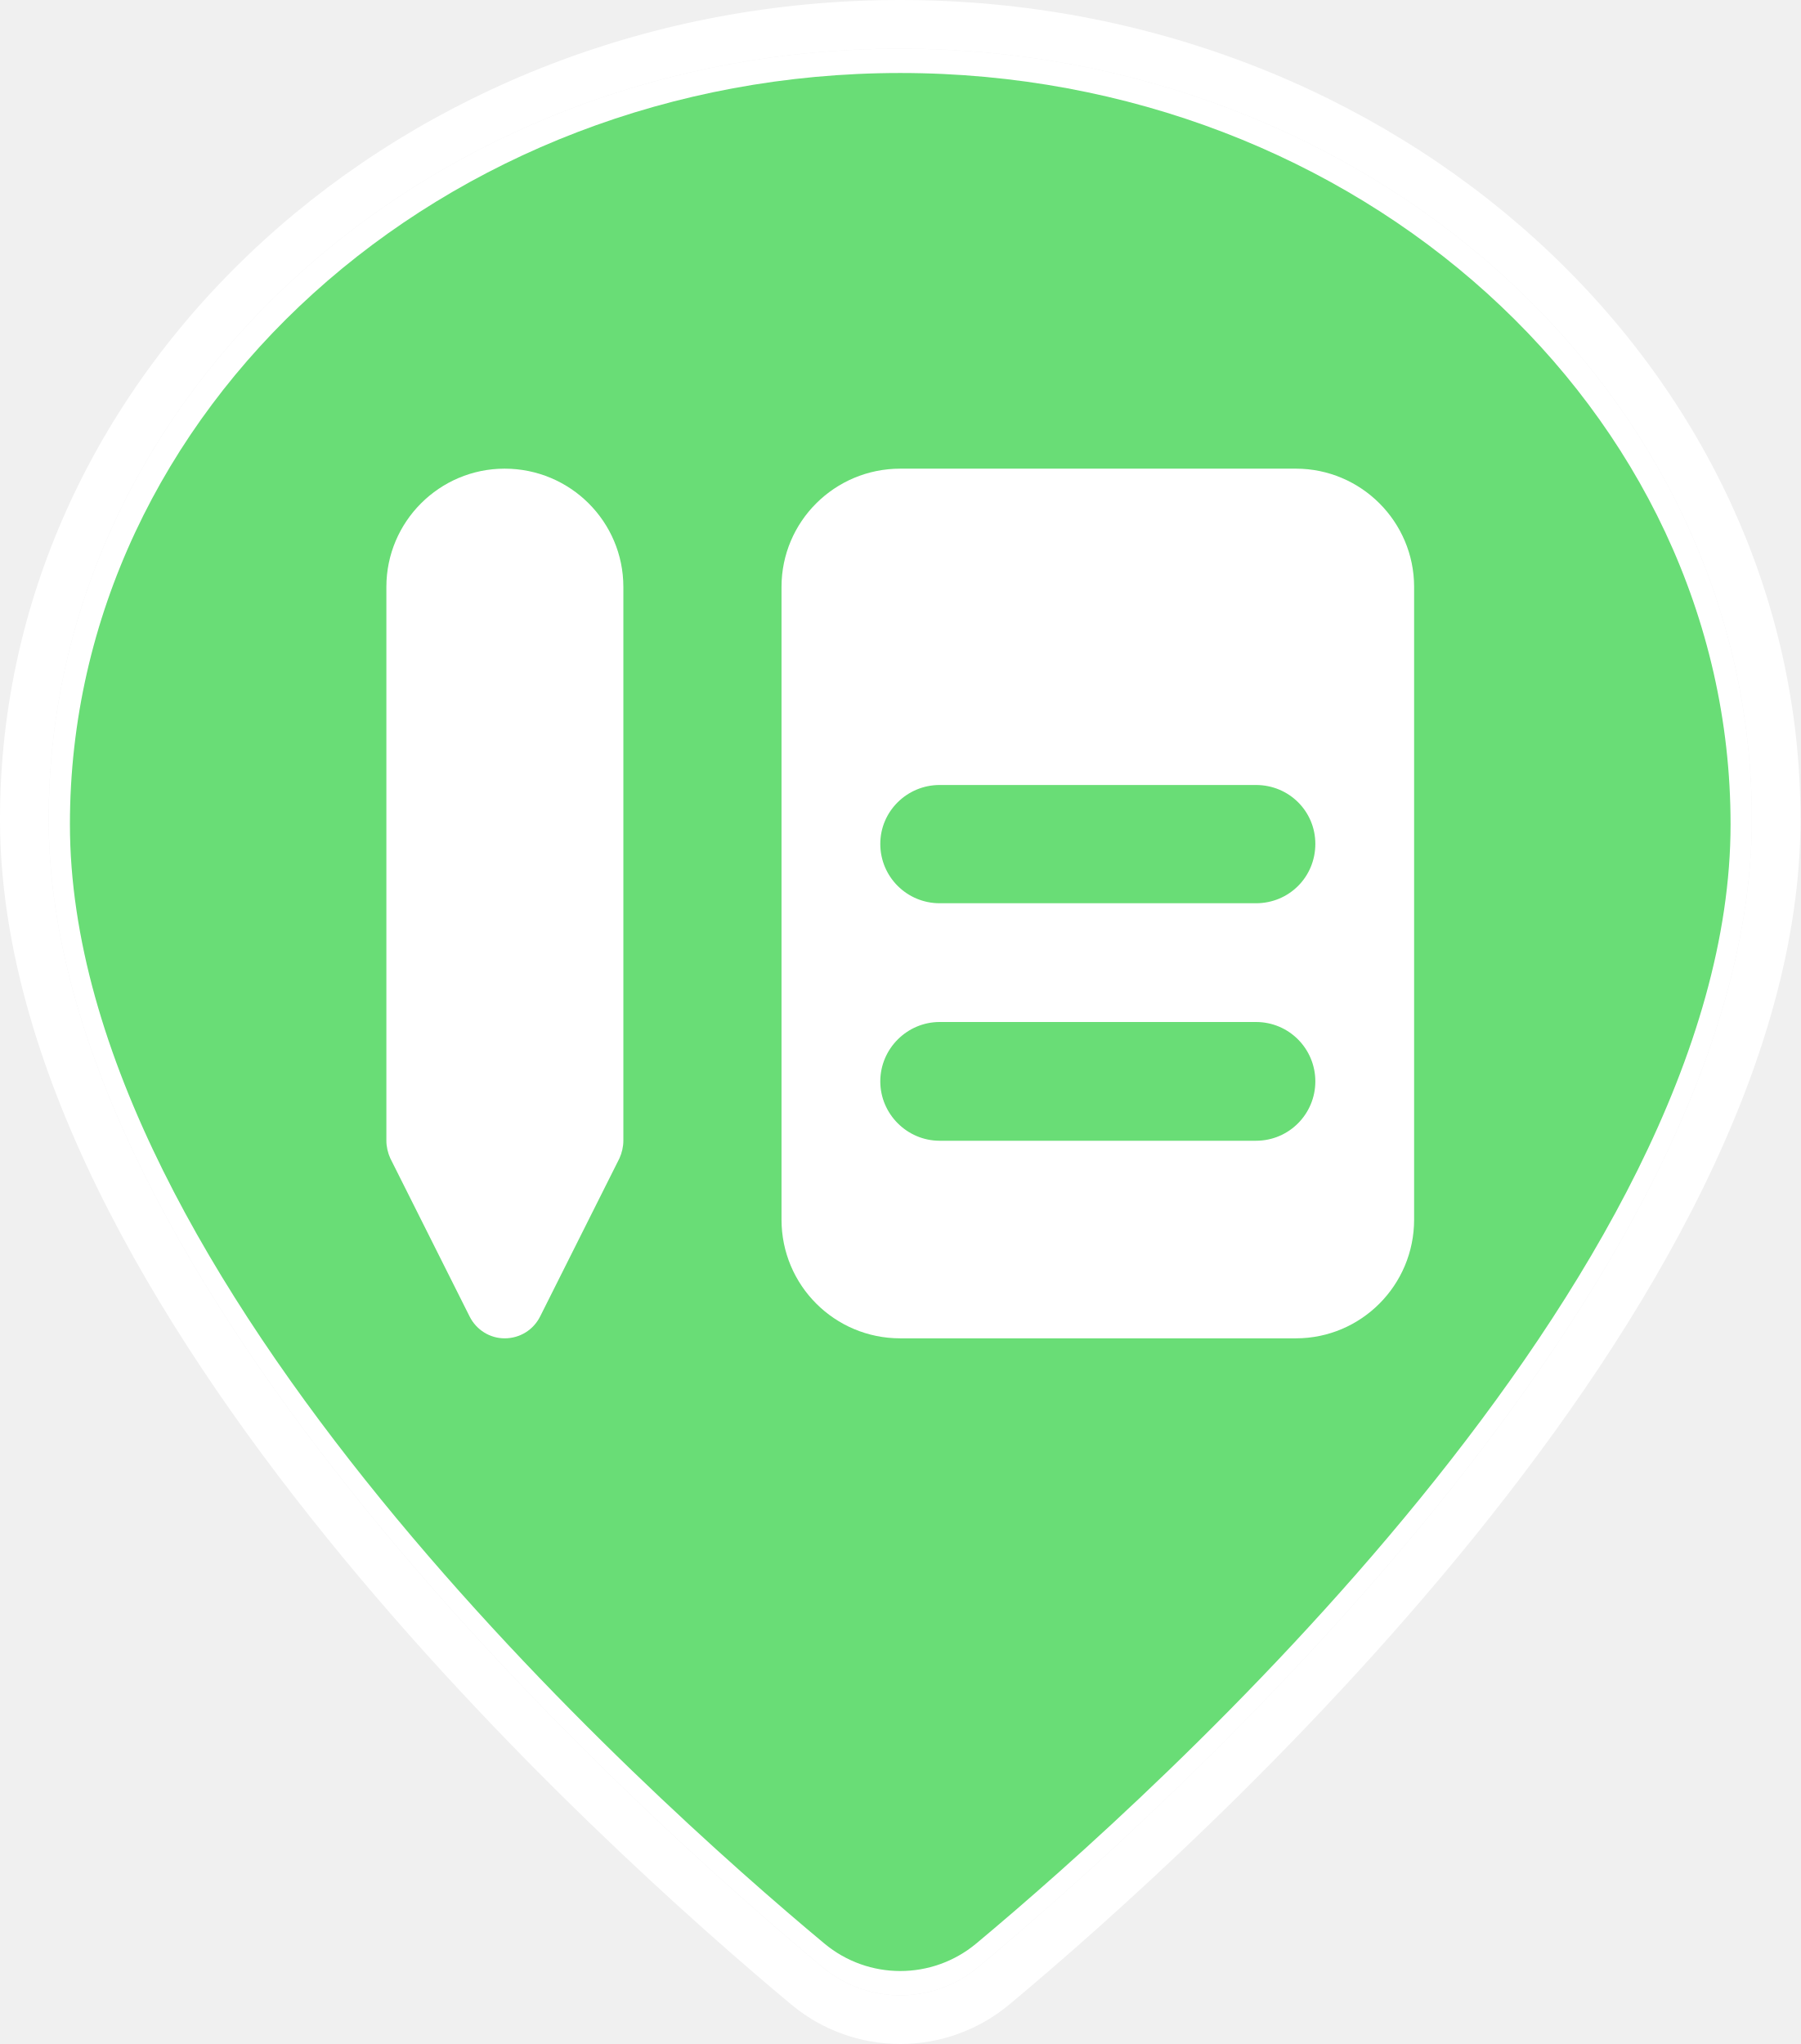
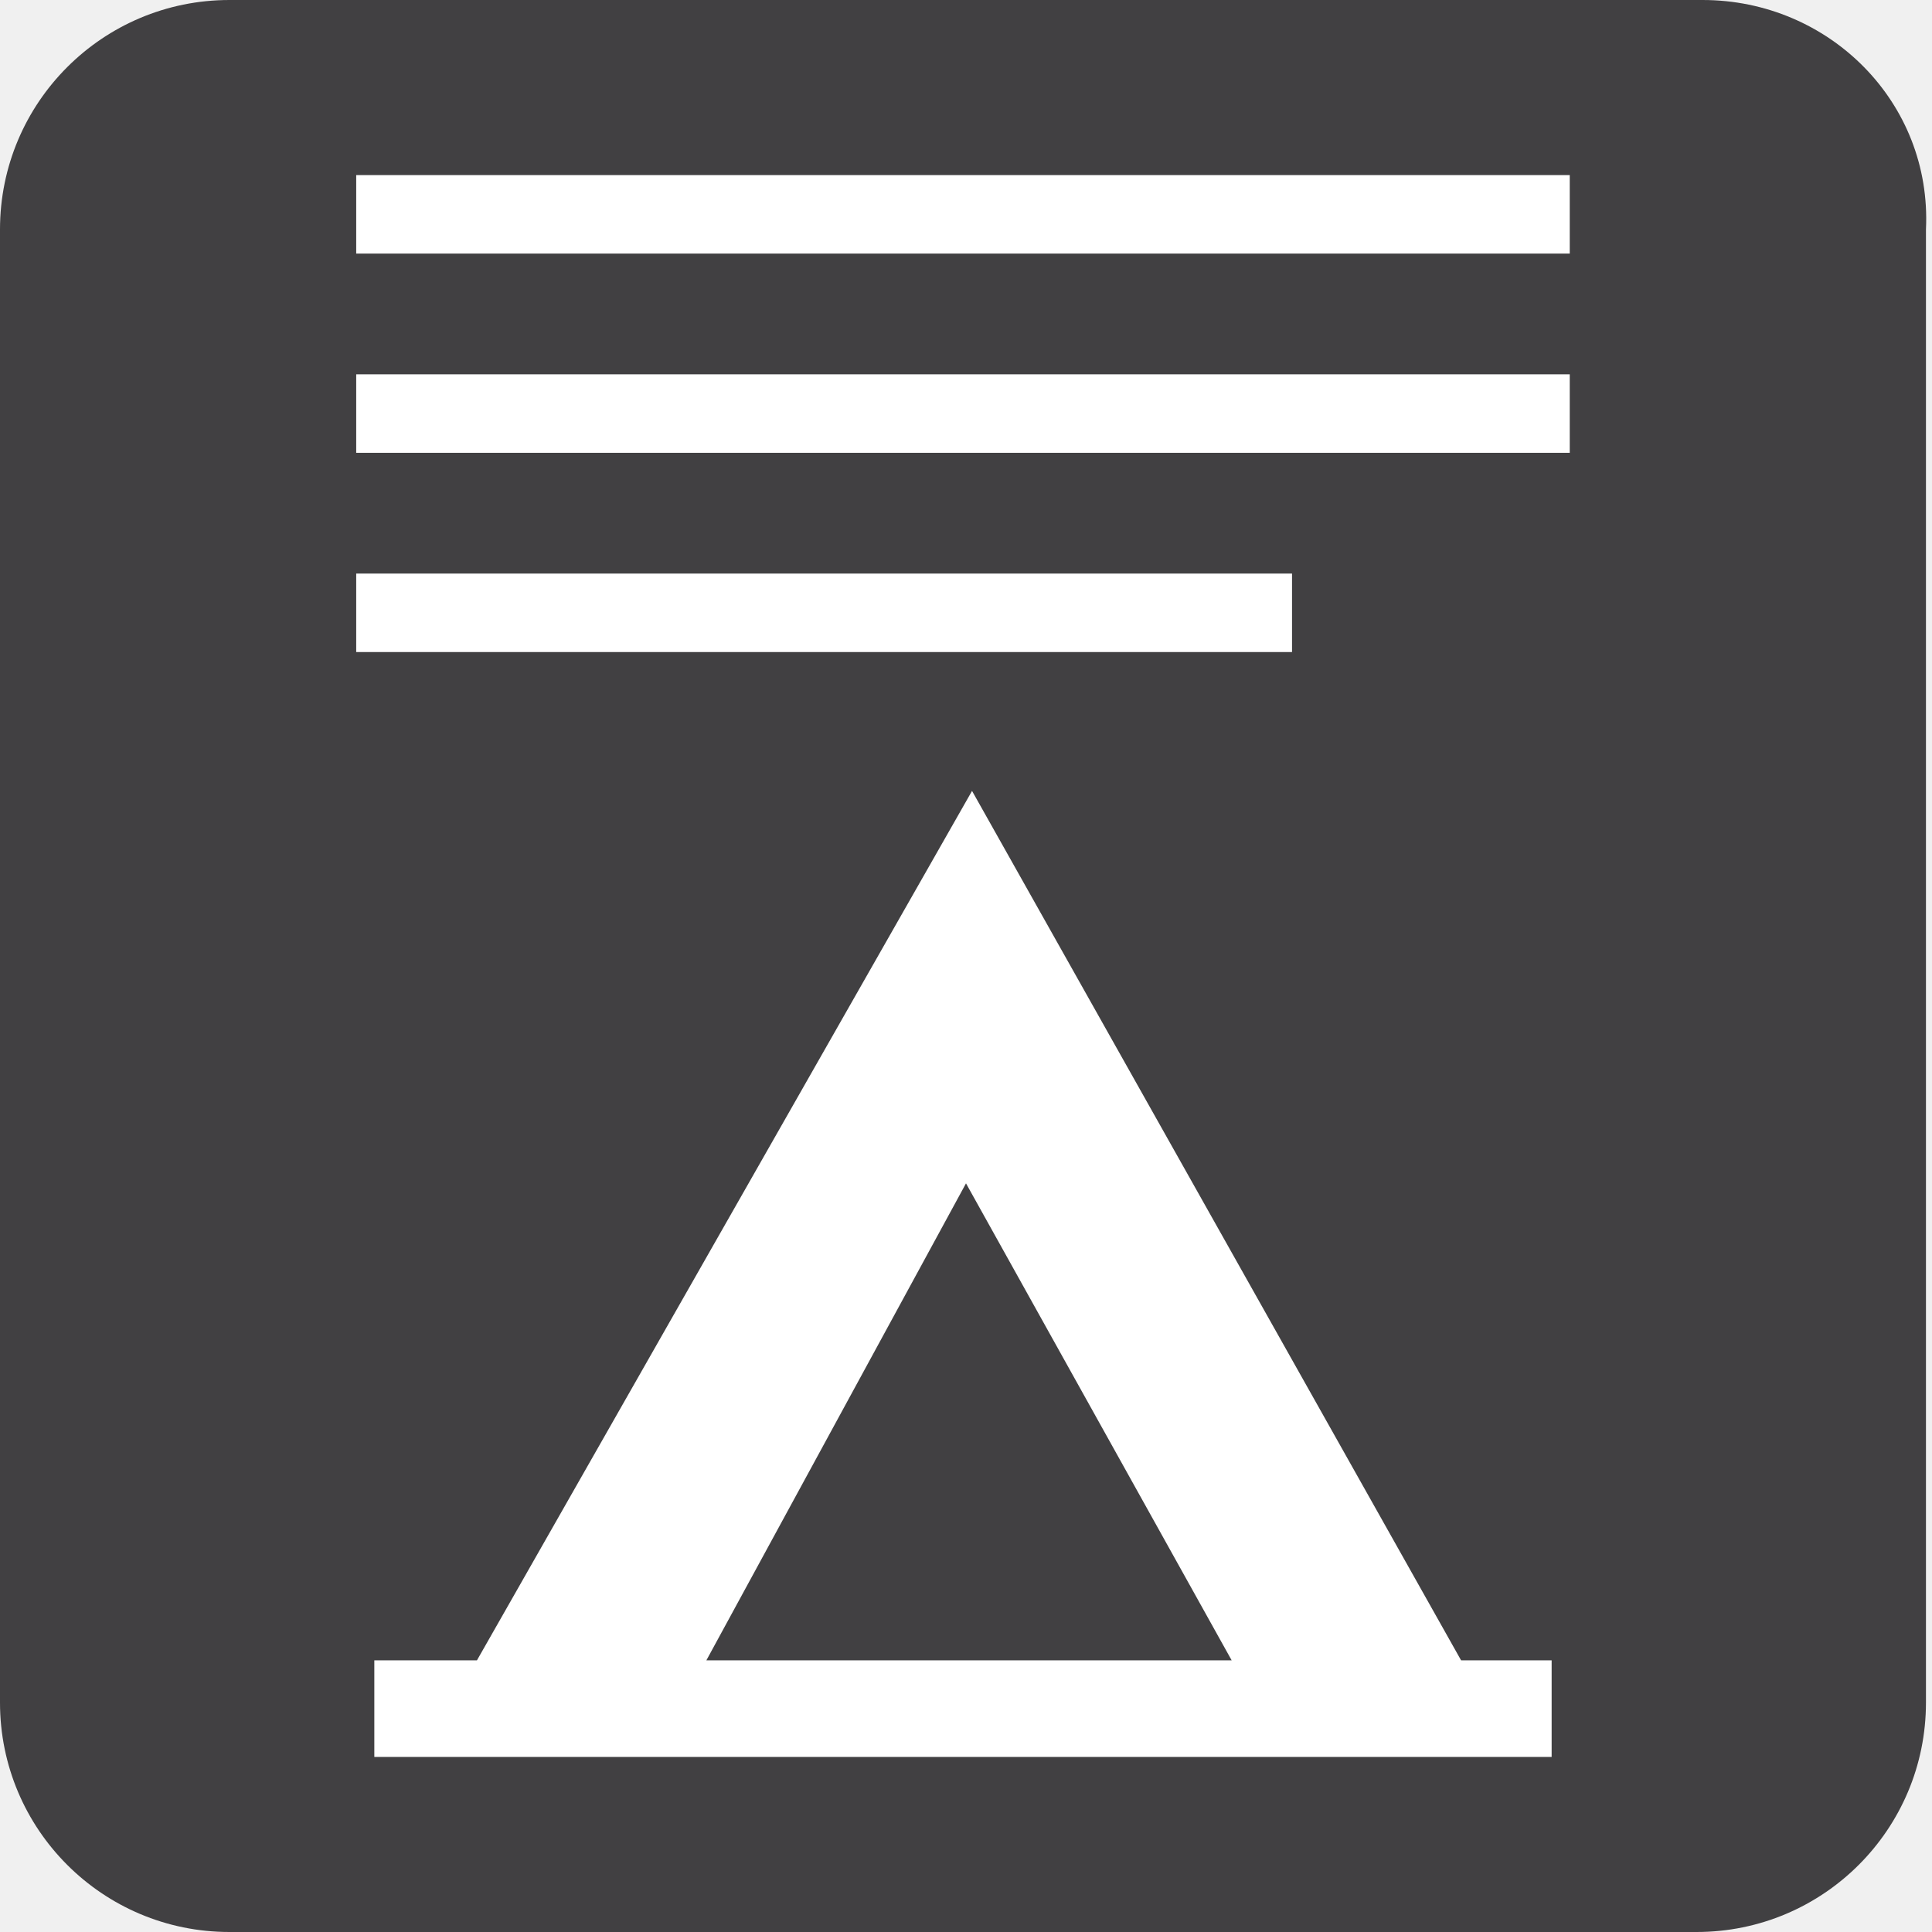
- <svg xmlns="http://www.w3.org/2000/svg" version="1.1" id="Layer_1" x="0px" y="0px" width="37px" height="42px" viewBox="0 0 37 42" enable-background="new 0 0 37 42" xml:space="preserve">
-   <g id="Climbing" display="none">
-     <g display="inline">
-       <path fill="#FFFFFF" d="M18.5,1C8.85,1,1,8.103,1,16.833c0,9.579,12.167,20.475,15.9,23.587    c0.927,0.773,2.275,0.773,3.202,0C23.833,37.307,36,26.41,36,16.833C36,8.103,28.15,1,18.5,1z" />
-       <g>
-         <path fill="#69DD76" d="M26.54,29.779c-0.386,0.193-0.832,0.224-1.241,0.088     c-0.409-0.137-0.747-0.431-0.94-0.816l-1.177-2.36h-5.495c-0.726,0-1.364-0.481-1.564-1.178l-1.625-5.688     c-0.225-0.787,0.171-1.619,0.923-1.94l5.288-2.267l2.178-2.903c0.348-0.465,0.918-0.709,1.494-0.639     c0.577,0.07,1.072,0.442,1.3,0.975c0.228,0.535,0.154,1.149-0.194,1.614l-2.438,3.264     c-0.165,0.219-0.383,0.395-0.634,0.507l-3.135,1.409c-0.202,0.091-0.358,0.26-0.432,0.468     c-0.074,0.208-0.06,0.437,0.039,0.635l1.021,2.045c0.138,0.275,0.42,0.449,0.728,0.449h3.551     c0.615,0,1.178,0.348,1.453,0.899l1.625,3.25c0.196,0.387,0.229,0.836,0.092,1.246     C27.222,29.245,26.928,29.585,26.54,29.779z M11.187,12.226c0-1.796,1.455-3.25,3.25-3.25     c1.795,0,3.25,1.455,3.25,3.25s-1.455,3.25-3.25,3.25C12.642,15.477,11.187,14.022,11.187,12.226z      M26.15,3.146c-0.251-0.114-0.544-0.092-0.776,0.057c-0.232,0.15-0.373,0.406-0.373,0.683v5.74     c0,0.673-0.546,1.219-1.219,1.219c-0.673,0-1.219-0.546-1.219-1.219V2.623c-0-0.39-0.278-0.725-0.662-0.798     C20.78,1.612,19.641,1.503,18.5,1.5C9.09,1.5,1.435,8.427,1.435,16.939c0,5.376,3.928,11.168,7.963,15.701     c0.224,0.252,0.581,0.34,0.897,0.221c0.315-0.12,0.524-0.423,0.524-0.761v-0.635     c0.034-1.911,0.58-3.778,1.58-5.407c0.38-0.556,1.139-0.697,1.694-0.317c0.556,0.379,0.698,1.137,0.318,1.694     c-0.723,1.224-1.121,2.611-1.154,4.032v4.812c0,0.223,0.092,0.437,0.254,0.59     c1.403,1.33,2.625,2.391,3.434,3.065c0.904,0.754,2.218,0.754,3.122,0c3.634-3.031,15.498-13.657,15.498-22.995     C35.413,10.89,31.728,5.492,26.15,3.146z" />
-       </g>
-       <path fill="#FFFFFF" d="M18.5,1C28.15,1,36,8.103,36,16.833c0,9.577-12.167,20.473-15.898,23.587    C19.638,40.807,19.069,41,18.501,41c-0.569,0-1.137-0.193-1.601-0.58C13.167,37.309,1,26.412,1,16.833    C1,8.103,8.85,1,18.5,1 M18.5,0C8.299,0,0,7.551,0,16.833c0,10.023,12.445,21.176,16.26,24.355    C16.887,41.712,17.683,42,18.501,42c0.817,0,1.613-0.288,2.241-0.812C24.556,38.006,37,26.845,37,16.833    C37,7.551,28.701,0,18.5,0L18.5,0z" />
-     </g>
-   </g>
-   <g id="Trailhead" display="none">
-     <g display="inline">
-       <g>
-         <path fill="#FFFFFF" d="M18.5,1C8.85,1,1,8.103,1,16.833c0,9.579,12.167,20.475,15.9,23.587     c0.927,0.773,2.275,0.773,3.202,0C23.833,37.307,36,26.41,36,16.833C36,8.103,28.15,1,18.5,1z" />
-         <path fill="#FFFFFF" d="M18.5,1C28.15,1,36,8.103,36,16.833c0,9.577-12.167,20.473-15.898,23.587     C19.638,40.807,19.069,41,18.501,41s-1.137-0.193-1.601-0.58C13.167,37.309,1,26.412,1,16.833     C1,8.103,8.85,1,18.5,1 M18.5,0C8.299,0,0,7.551,0,16.833c0,10.023,12.445,21.176,16.26,24.355     C16.887,41.712,17.683,42,18.501,42s1.613-0.288,2.241-0.812C24.556,38.006,37,26.845,37,16.833     C37,7.551,28.701,0,18.5,0L18.5,0z" />
-       </g>
-       <g>
-         <path fill="#69DD76" d="M26.18,18.278c0.599,0.634,0.585,1.629-0.031,2.246c-1.242,0.986-2.821,1.448-4.399,1.289     c-0.643-0.002-1.281-0.12-1.882-0.348c-0.151-0.056-0.321-0.018-0.433,0.098     c-0.112,0.115-0.146,0.286-0.086,0.435l2.285,5.712c0.333,0.834-0.073,1.78-0.907,2.112     c-0.834,0.333-1.78-0.073-2.112-0.907L17.13,25.201c-0.063-0.158-0.219-0.26-0.389-0.255     c-0.17,0.005-0.319,0.116-0.373,0.277l-1.201,3.603c-0.299,0.839-1.205,1.292-2.055,1.029     c-0.409-0.136-0.747-0.429-0.94-0.815c-0.193-0.386-0.225-0.832-0.088-1.241l4.062-12.188     c0.183-0.551,0.647-0.964,1.216-1.08c0.569-0.117,1.158,0.079,1.544,0.514c0.386,0.434,0.511,1.042,0.327,1.593     c-0.057,0.171-0.021,0.36,0.096,0.497c0.558,0.808,1.444,1.33,2.421,1.427     c0.758,0.067,1.52-0.079,2.199-0.422C24.611,17.586,25.591,17.647,26.18,18.278z M25.813,29.125     c0,0.673-0.546,1.219-1.219,1.219c-0.673,0-1.219-0.546-1.219-1.219v-4.875c0-0.673,0.546-1.219,1.219-1.219     c0.673,0,1.219,0.546,1.219,1.219V29.125z M11.539,19.939c-0.206,0.001-0.411-0.038-0.603-0.114L8.568,18.878     c-0.455-0.181-0.804-0.559-0.95-1.027c-0.146-0.468-0.072-0.977,0.2-1.384l2.32-3.478     c0.434-0.651,1.271-0.901,1.991-0.593l1.503,0.65c0.803,0.344,1.19,1.262,0.876,2.077l-1.463,3.783     c-0.156,0.407-0.47,0.733-0.869,0.907C11.975,19.898,11.758,19.941,11.539,19.939z M20.125,5.562     c1.795,0,3.25,1.455,3.25,3.25c0,1.795-1.455,3.25-3.25,3.25c-1.795,0-3.25-1.455-3.25-3.25     C16.875,7.018,18.33,5.562,20.125,5.562z M24.594,12.469c0.673,0,1.219,0.546,1.219,1.219v1.219     c0,0.673-0.546,1.219-1.219,1.219c-0.673,0-1.219-0.546-1.219-1.219v-1.219     C23.375,13.015,23.921,12.469,24.594,12.469z M18.5,1.5C9.091,1.5,1.437,8.426,1.437,16.938     c0,9.339,11.862,19.963,15.502,22.997c0.904,0.754,2.218,0.754,3.122,0c3.638-3.035,15.501-13.66,15.501-22.997     C35.563,8.426,27.909,1.5,18.5,1.5z" />
-       </g>
-     </g>
-   </g>
-   <g id="Campsite" display="none">
-     <g display="inline">
-       <g>
-         <g>
-           <path fill="#FFFFFF" d="M18.5,1C8.85,1,1,8.103,1,16.833c0,9.579,12.167,20.475,15.9,23.587      c0.927,0.773,2.275,0.773,3.202,0C23.833,37.307,36,26.41,36,16.833C36,8.103,28.15,1,18.5,1z" />
-           <path fill="#FFFFFF" d="M18.5,1C28.15,1,36,8.103,36,16.833c0,9.577-12.167,20.473-15.898,23.587      C19.638,40.807,19.069,41,18.501,41s-1.137-0.193-1.601-0.58C13.167,37.309,1,26.412,1,16.833      C1,8.103,8.85,1,18.5,1 M18.5,0C8.299,0,0,7.551,0,16.833c0,10.023,12.445,21.176,16.26,24.355      C16.887,41.712,17.683,42,18.501,42s1.613-0.288,2.241-0.812C24.556,38.006,37,26.845,37,16.833      C37,7.551,28.701,0,18.5,0L18.5,0z" />
-         </g>
-       </g>
-       <path fill="#69DD76" d="M27.438,26.281h-4.074c-0.307,0-0.589-0.173-0.727-0.449l-3.412-6.825    c-0.153-0.256-0.429-0.412-0.727-0.412s-0.574,0.156-0.726,0.412l-3.413,6.825    c-0.138,0.275-0.419,0.449-0.726,0.449H9.562c-0.44-0.008-0.843-0.251-1.055-0.637    c-0.212-0.386-0.202-0.856,0.026-1.232l8.244-12.96c0.169-0.266,0.169-0.605,0-0.871l-1.744-2.745    c-0.263-0.368-0.3-0.851-0.098-1.255C15.139,6.179,15.548,5.92,16,5.911c0.452-0.01,0.872,0.232,1.091,0.627    l0.723,1.137c0.149,0.235,0.408,0.377,0.686,0.377c0.278,0,0.537-0.142,0.686-0.377l0.723-1.137    c0.219-0.395,0.639-0.636,1.091-0.627C21.452,5.92,21.861,6.179,22.064,6.583c0.203,0.404,0.165,0.887-0.098,1.255    l-1.744,2.745c-0.169,0.266-0.169,0.605,0,0.871l8.243,12.96c0.229,0.376,0.239,0.846,0.026,1.232    C28.28,26.031,27.878,26.273,27.438,26.281z M18.5,1.5C9.091,1.5,1.438,8.426,1.438,16.938    c0,9.341,11.862,19.963,15.502,22.997c0.904,0.754,2.217,0.754,3.122,0C23.7,36.899,35.562,26.275,35.562,16.938    C35.562,8.426,27.909,1.5,18.5,1.5z" />
-     </g>
-   </g>
-   <g id="High_Camp" display="none">
-     <g display="inline">
-       <g>
-         <g>
-           <path fill="#69DD76" d="M18.5,1C8.85,1,1,8.103,1,16.833c0,9.579,12.167,20.475,15.9,23.587      c0.927,0.773,2.275,0.773,3.202,0C23.833,37.307,36,26.41,36,16.833C36,8.103,28.15,1,18.5,1z" />
-           <path fill="#69DD76" d="M18.5,1C28.15,1,36,8.103,36,16.833c0,9.577-12.167,20.473-15.898,23.587      C19.638,40.807,19.069,41,18.501,41s-1.137-0.193-1.601-0.58C13.167,37.309,1,26.412,1,16.833      C1,8.103,8.85,1,18.5,1 M18.5,0C8.299,0,0,7.551,0,16.833c0,10.023,12.445,21.176,16.26,24.355      C16.887,41.712,17.683,42,18.501,42s1.613-0.288,2.241-0.812C24.556,38.006,37,26.845,37,16.833      C37,7.551,28.701,0,18.5,0L18.5,0z" />
-         </g>
-       </g>
-       <path fill="#FFFFFF" d="M27.438,26.281h-4.074c-0.307,0-0.589-0.173-0.727-0.449l-3.412-6.825    c-0.153-0.256-0.429-0.412-0.727-0.412s-0.574,0.156-0.726,0.412l-3.413,6.825    c-0.138,0.275-0.419,0.449-0.726,0.449H9.562c-0.44-0.008-0.843-0.251-1.055-0.637    c-0.212-0.386-0.202-0.856,0.026-1.232l8.244-12.96c0.169-0.266,0.169-0.605,0-0.871l-1.744-2.745    c-0.263-0.368-0.3-0.851-0.098-1.255C15.139,6.179,15.548,5.92,16,5.911c0.452-0.01,0.872,0.232,1.091,0.627    l0.723,1.137c0.149,0.235,0.408,0.377,0.686,0.377c0.278,0,0.537-0.142,0.686-0.377l0.723-1.137    c0.219-0.395,0.639-0.636,1.091-0.627C21.452,5.92,21.861,6.179,22.064,6.583c0.203,0.404,0.165,0.887-0.098,1.255    l-1.744,2.745c-0.169,0.266-0.169,0.605,0,0.871l8.243,12.96c0.229,0.376,0.239,0.846,0.026,1.232    C28.28,26.031,27.878,26.273,27.438,26.281z M18.5,1.5C9.091,1.5,1.438,8.426,1.438,16.938    c0,9.341,11.862,19.963,15.502,22.997c0.904,0.754,2.217,0.754,3.122,0C23.7,36.899,35.562,26.275,35.562,16.938    C35.562,8.426,27.909,1.5,18.5,1.5z" />
-     </g>
-   </g>
+ <svg xmlns="http://www.w3.org/2000/svg" version="1.1" id="Layer_1" x="0px" y="0px" width="32px" height="32px" viewBox="0 0 32 32" style="enable-background:new 0 0 32 32;" xml:space="preserve">
+   <style type="text/css">
+ 	.st0{fill:#414042;}
+ 	.st1{fill:#FFFFFF;}
+ </style>
  <g>
-     <g id="Ranger_Station">
-       <g>
-         <g>
-           <g>
-             <g>
-               <path fill="#FFFFFF" d="M18.5,1C8.85,1,1,8.103,1,16.833c0,9.579,12.167,20.475,15.9,23.587        c0.927,0.773,2.275,0.773,3.202,0C23.833,37.307,36,26.41,36,16.833C36,8.103,28.15,1,18.5,1z" />
-               <path fill="#FFFFFF" d="M18.5,1C28.15,1,36,8.103,36,16.833c0,9.577-12.167,20.473-15.898,23.587        C19.638,40.807,19.069,41,18.501,41s-1.137-0.193-1.601-0.58C13.167,37.309,1,26.412,1,16.833        C1,8.103,8.85,1,18.5,1 M18.5,0C8.299,0,0,7.551,0,16.833c0,10.023,12.445,21.176,16.26,24.355        C16.887,41.712,17.683,42,18.501,42s1.613-0.288,2.241-0.812C24.556,38.006,37,26.845,37,16.833        C37,7.551,28.701,0,18.5,0L18.5,0z" />
-             </g>
-           </g>
-         </g>
-         <path fill="#69DD76" d="M18.5,1.5C9.091,1.5,1.437,8.426,1.437,16.938c0,9.342,11.862,19.965,15.503,22.997     c0.904,0.754,2.217,0.754,3.122,0c3.638-3.035,15.501-13.66,15.501-22.997C35.563,8.426,27.909,1.5,18.5,1.5z" />
-       </g>
-     </g>
-     <g>
-       <path fill="#FFFFFF" d="M26.63,9.63H18.5c-1.35,0-2.44,1.09-2.44,2.43v13c0,1.35,1.09,2.44,2.44,2.44h8.13    c1.34,0,2.43-1.09,2.43-2.44v-13C29.06,10.72,27.97,9.63,26.63,9.63z M25.81,23.44h-6.5c-0.67,0-1.22-0.55-1.22-1.22    c0-0.67,0.55-1.22,1.22-1.22h6.5c0.68,0,1.22,0.55,1.22,1.22C27.03,22.89,26.49,23.44,25.81,23.44z M25.81,18.56h-6.5    c-0.67,0-1.22-0.54-1.22-1.22c0-0.67,0.55-1.21,1.22-1.21h6.5c0.68,0,1.22,0.54,1.22,1.21C27.03,18.02,26.49,18.56,25.81,18.56z" />
-       <path fill="#FFFFFF" d="M12.81,12.06v11.38c0,0.12-0.03,0.25-0.08,0.36l-1.63,3.25c-0.14,0.28-0.42,0.45-0.73,0.45    c-0.3,0-0.58-0.17-0.72-0.45L8.02,23.8c-0.05-0.11-0.08-0.24-0.08-0.36V12.06c0-1.34,1.09-2.43,2.43-2.43    C11.72,9.63,12.81,10.72,12.81,12.06z" />
-     </g>
+     <path class="st0" d="M28.2,0H3.8C1.7,0,0,1.7,0,3.8v24.4C0,30.3,1.7,32,3.8,32h24.3c2.1,0,3.8-1.7,3.8-3.8V3.8   C32,1.7,30.3,0,28.2,0z" />
+     <path class="st1" d="M11.7,27.5l4.3-7.9l4.4,7.9H11.7z M24.2,27.5l-8.1-14.4L7.9,27.5H6.2v1.6h19.5v-1.6H24.2z" />
+     <rect x="5.9" y="2.9" class="st1" width="20.1" height="1.3" />
+     <rect x="5.9" y="6.2" class="st1" width="20.1" height="1.3" />
+     <rect x="5.9" y="9.5" class="st1" width="15.5" height="1.3" />
  </g>
</svg>
